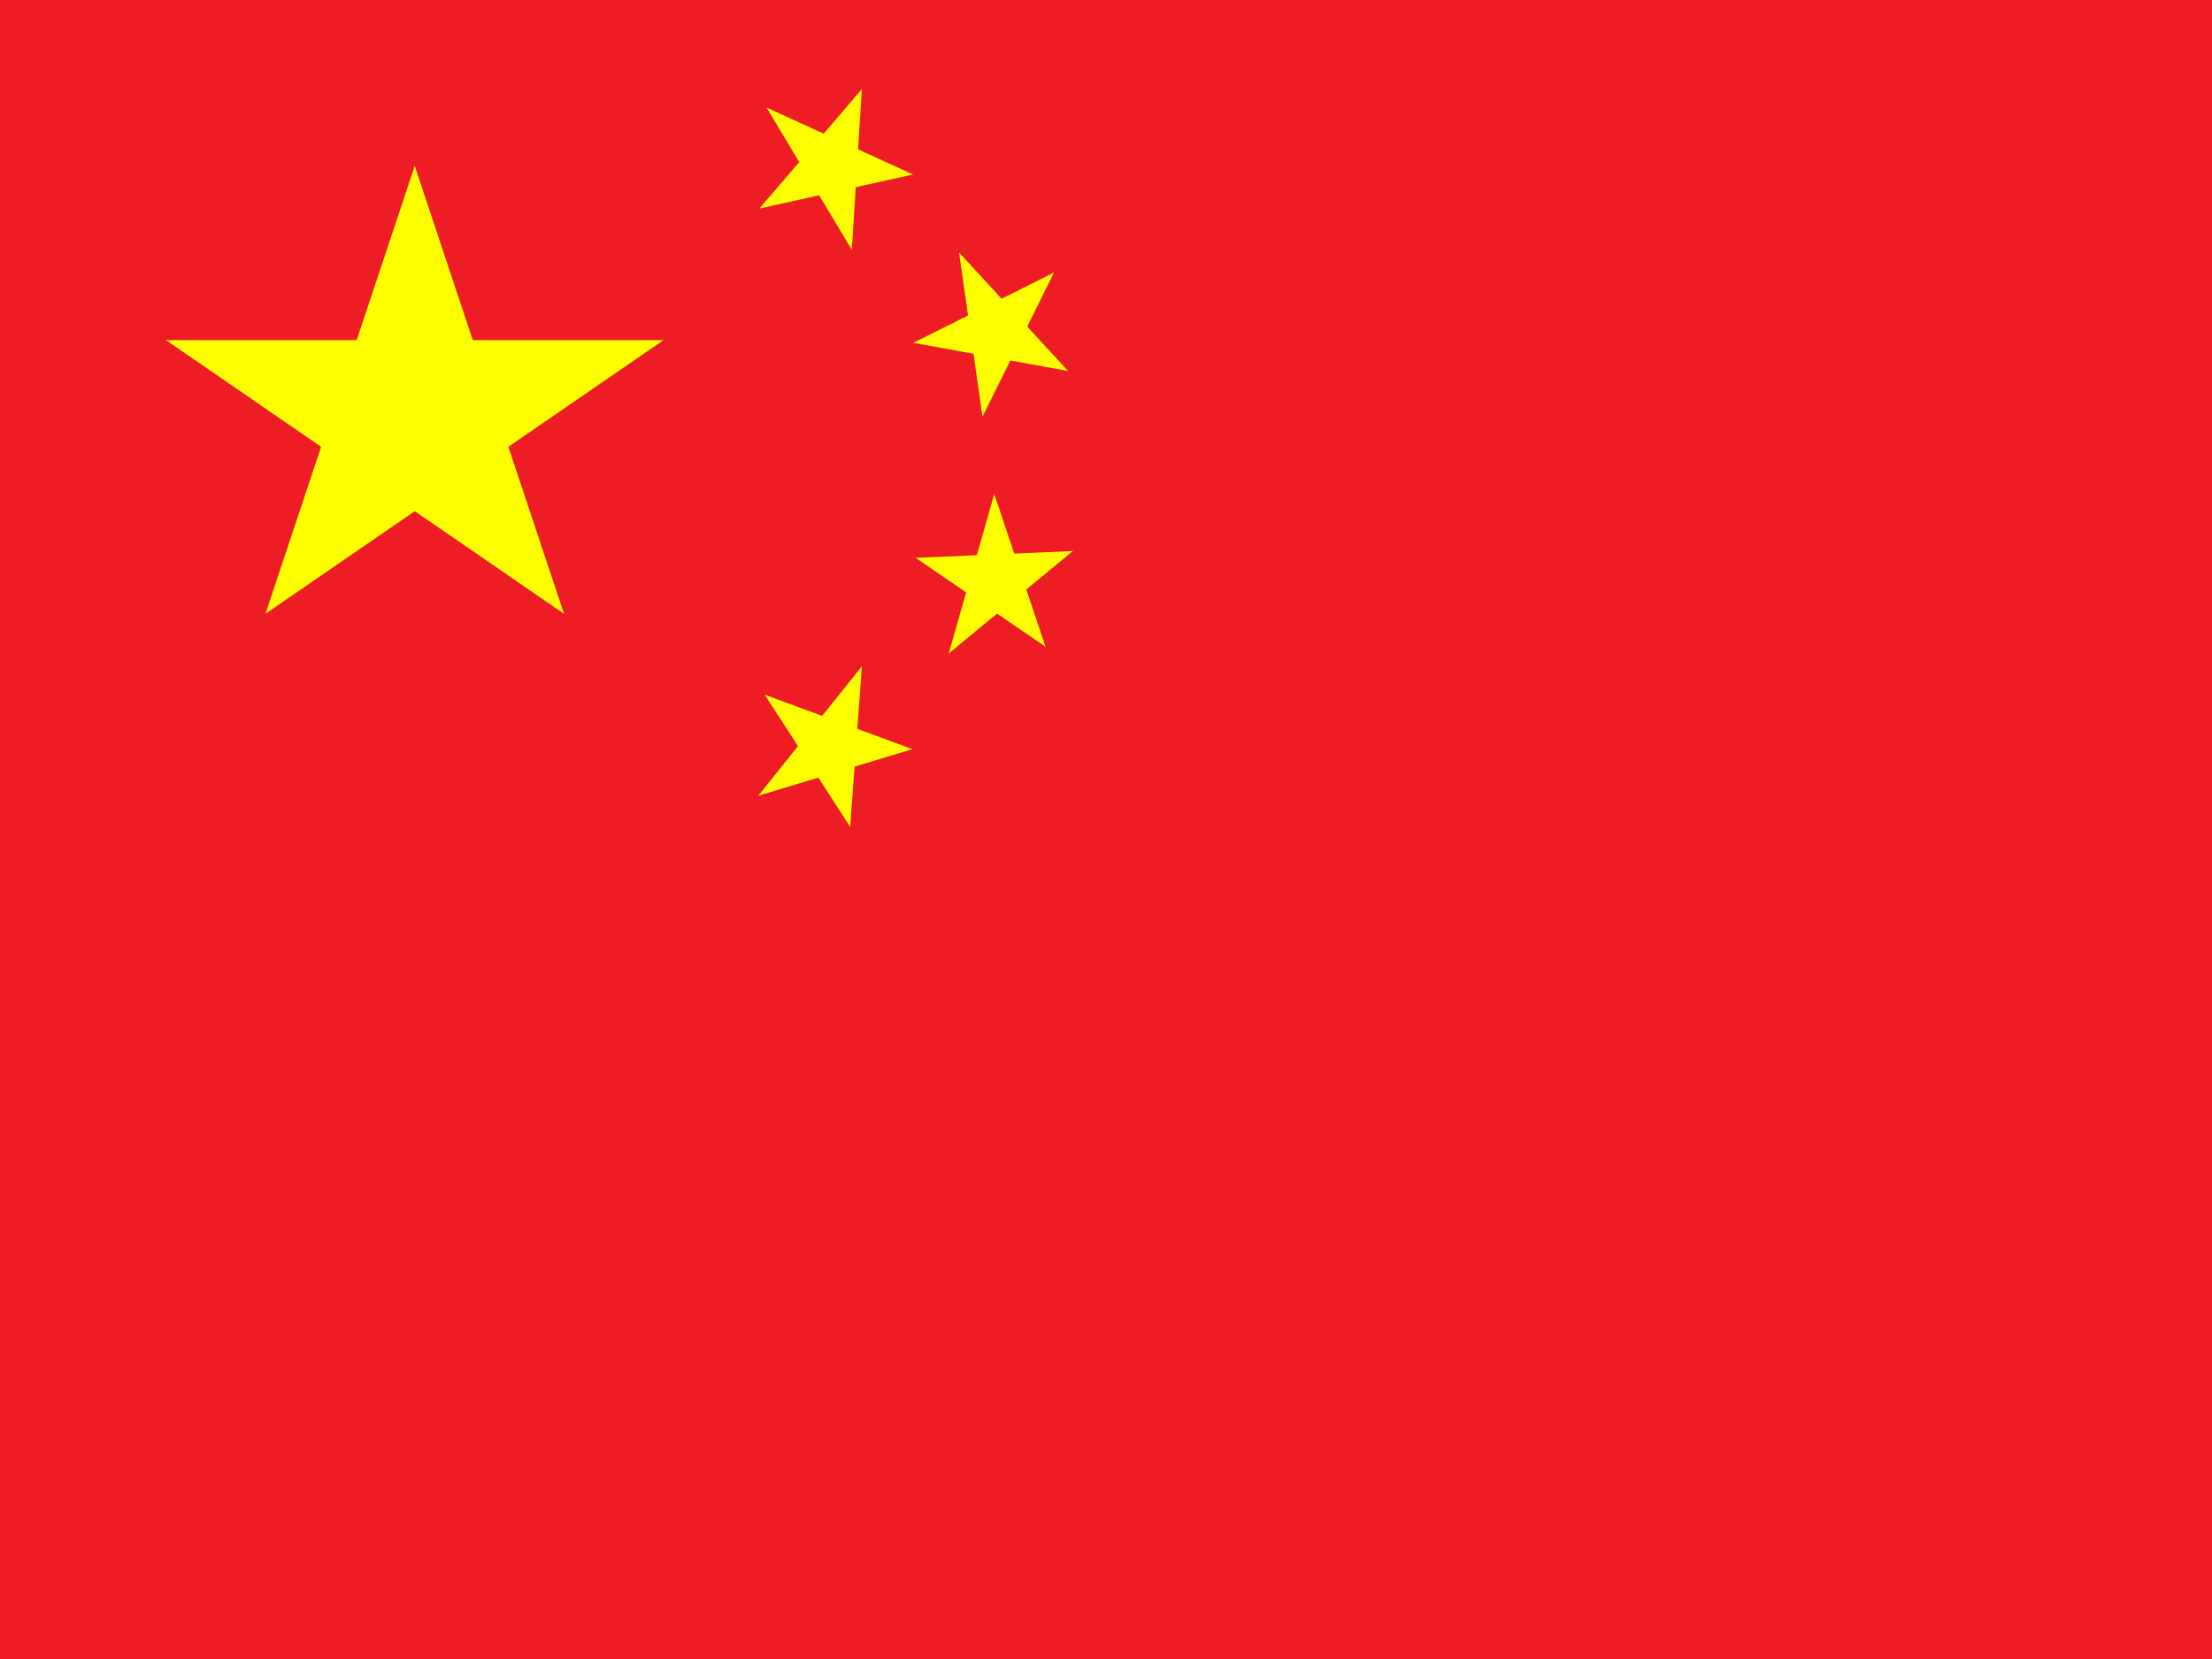
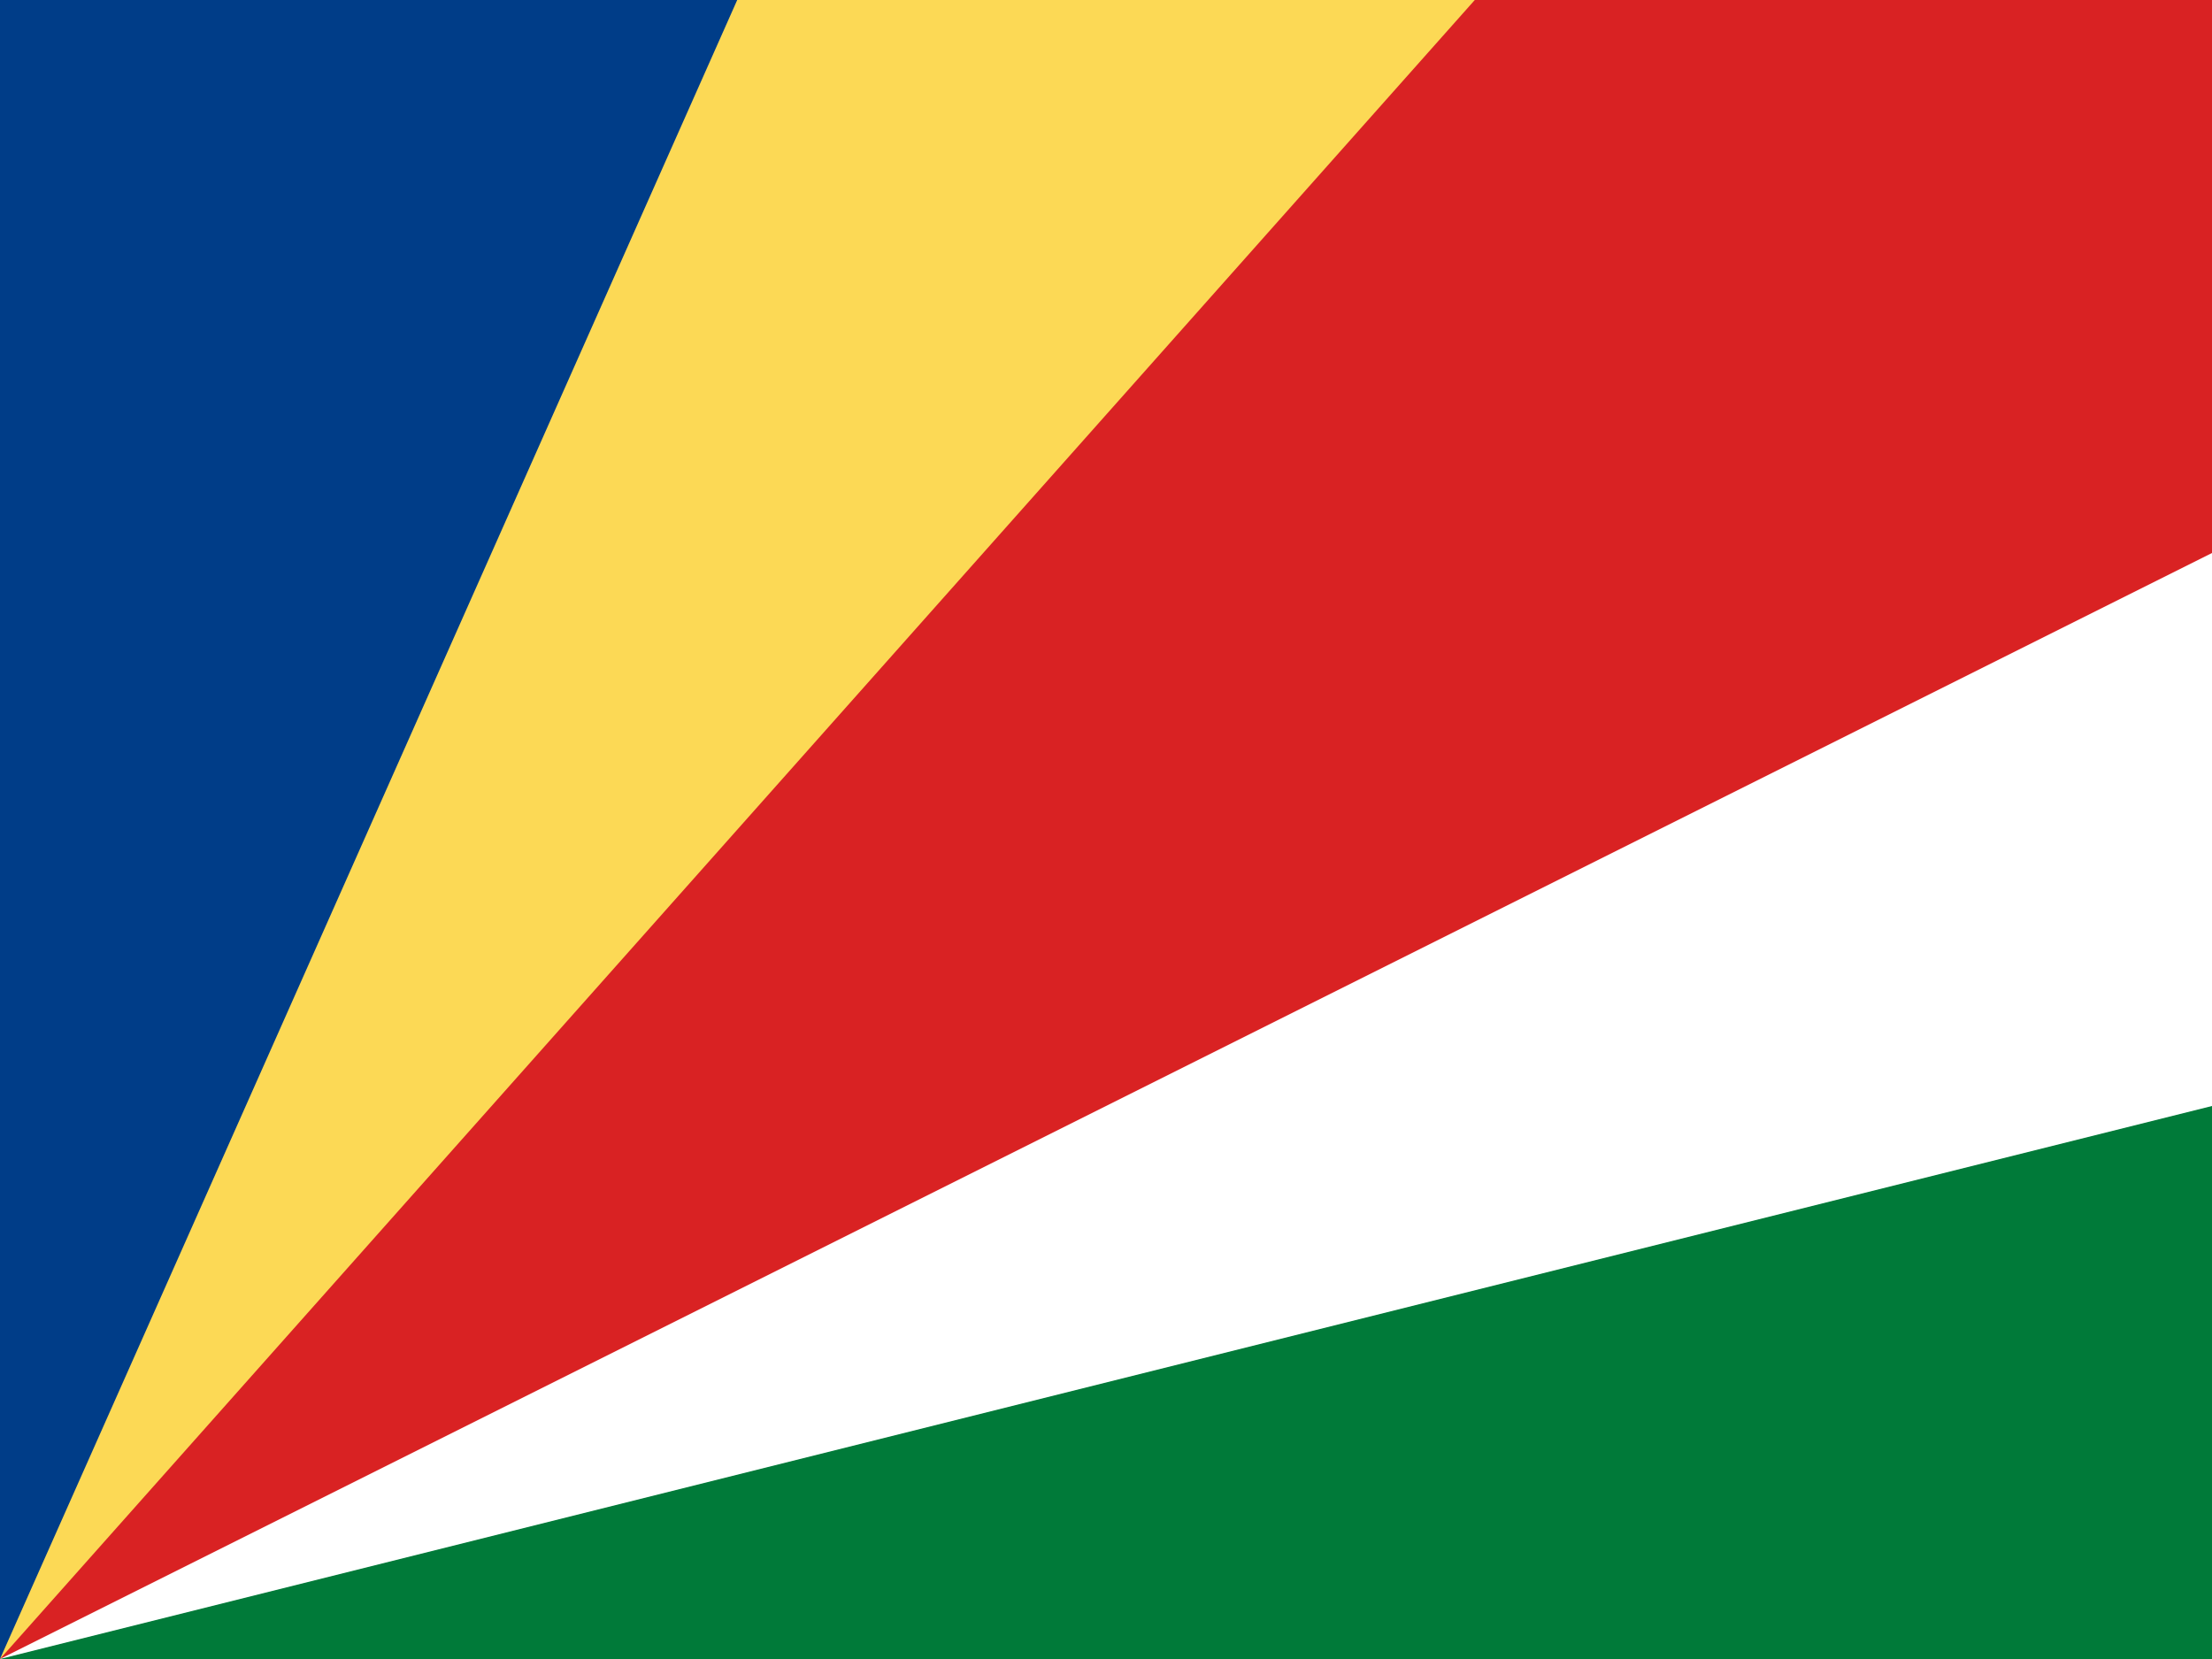
- <svg xmlns="http://www.w3.org/2000/svg" xmlns:xlink="http://www.w3.org/1999/xlink" id="f01_1" viewBox="0 0 640 480">
-   <defs>
-     <path id="f01_2" fill="#ff0" d="M-.6.8 0-1 .6.8-1-.3h2z" />
-   </defs>
-   <path fill="#ee1c25" d="M0 0h640v480H0z" />
-   <use xlink:href="#f01_2" width="30" height="20" transform="matrix(71.9991 0 0 72 120 120)" />
-   <use xlink:href="#f01_2" width="30" height="20" transform="matrix(-12.33562 -20.5871 20.58684 -12.33577 240.3 48)" />
-   <use xlink:href="#f01_2" width="30" height="20" transform="matrix(-3.38573 -23.75998 23.75968 -3.38578 288 95.8)" />
-   <use xlink:href="#f01_2" width="30" height="20" transform="matrix(6.5991 -23.0749 23.0746 6.59919 288 168)" />
-   <use xlink:href="#f01_2" width="30" height="20" transform="matrix(14.9991 -18.73557 18.73533 14.99929 240 216)" />
+ <svg xmlns="http://www.w3.org/2000/svg" id="f01_1" viewBox="0 0 640 480">
+   <path fill="#fff" d="M0 0h640v480H0Z" />
+   <path fill="#d92223" d="M0 480V0h640v160z" />
+   <path fill="#fcd955" d="M0 480V0h426.7z" />
+   <path fill="#003d88" d="M0 480V0h213.3z" />
+   <path fill="#007a39" d="m0 480 640-160v160z" />
</svg>
